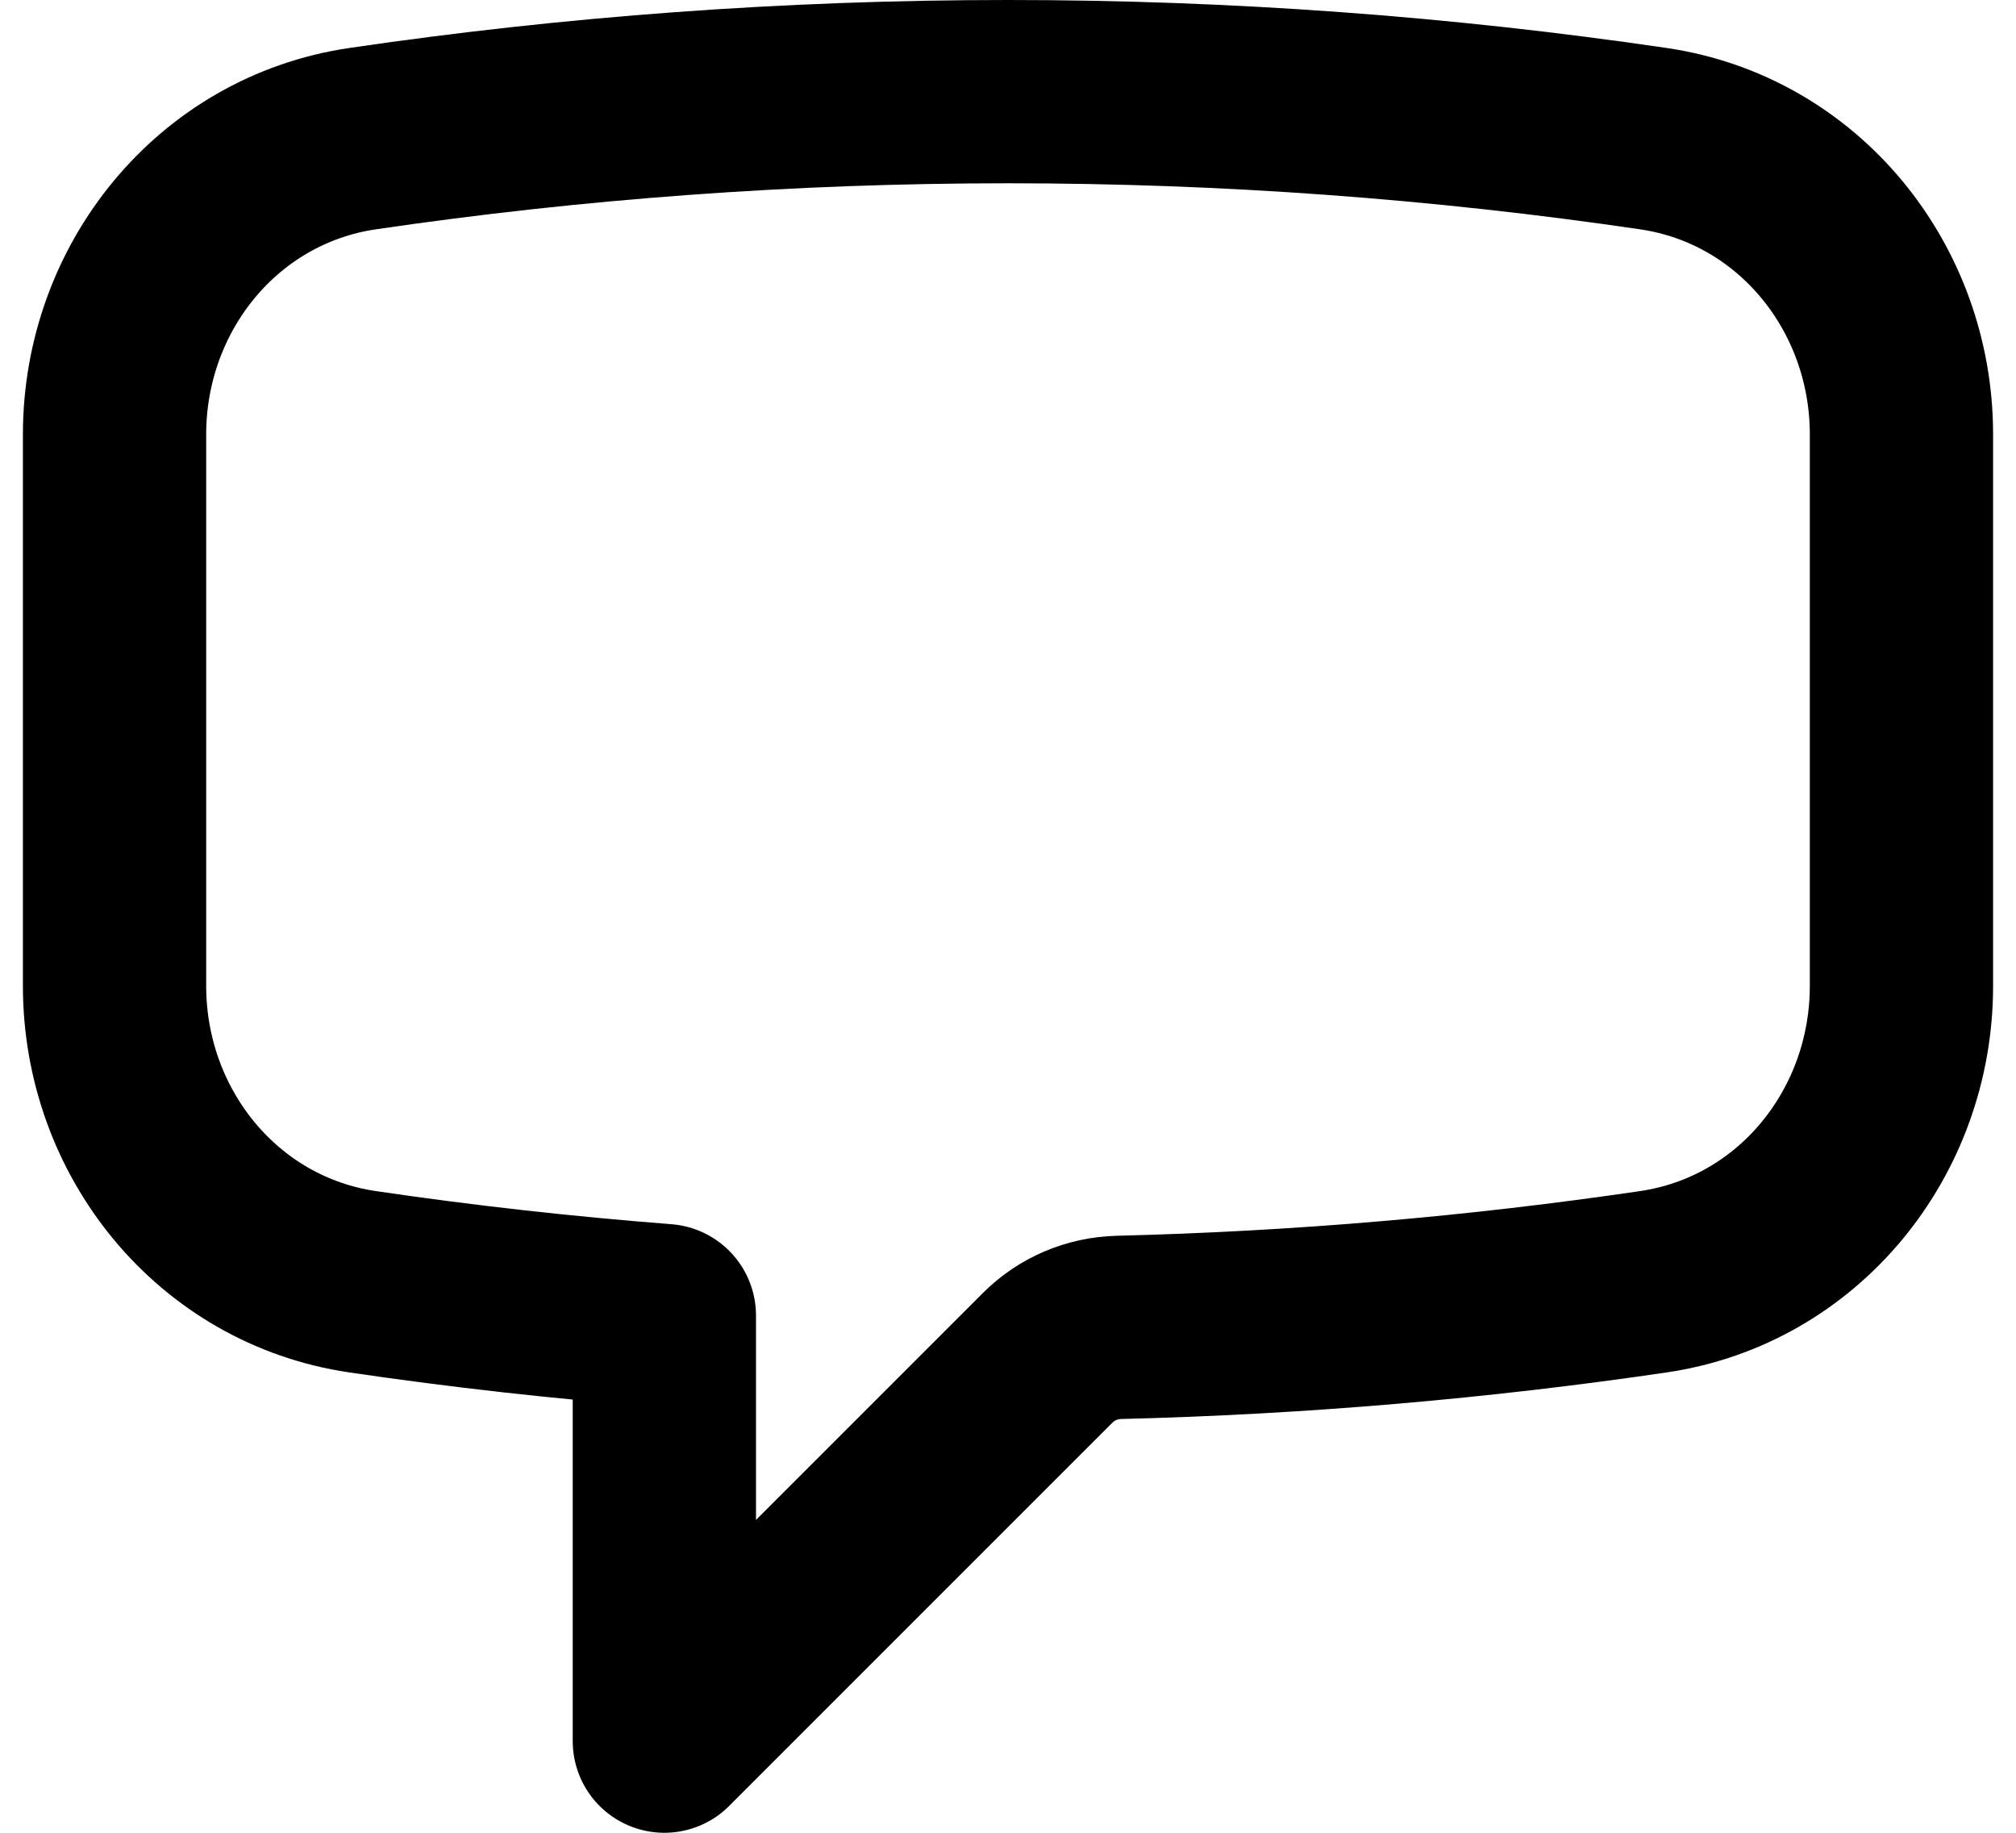
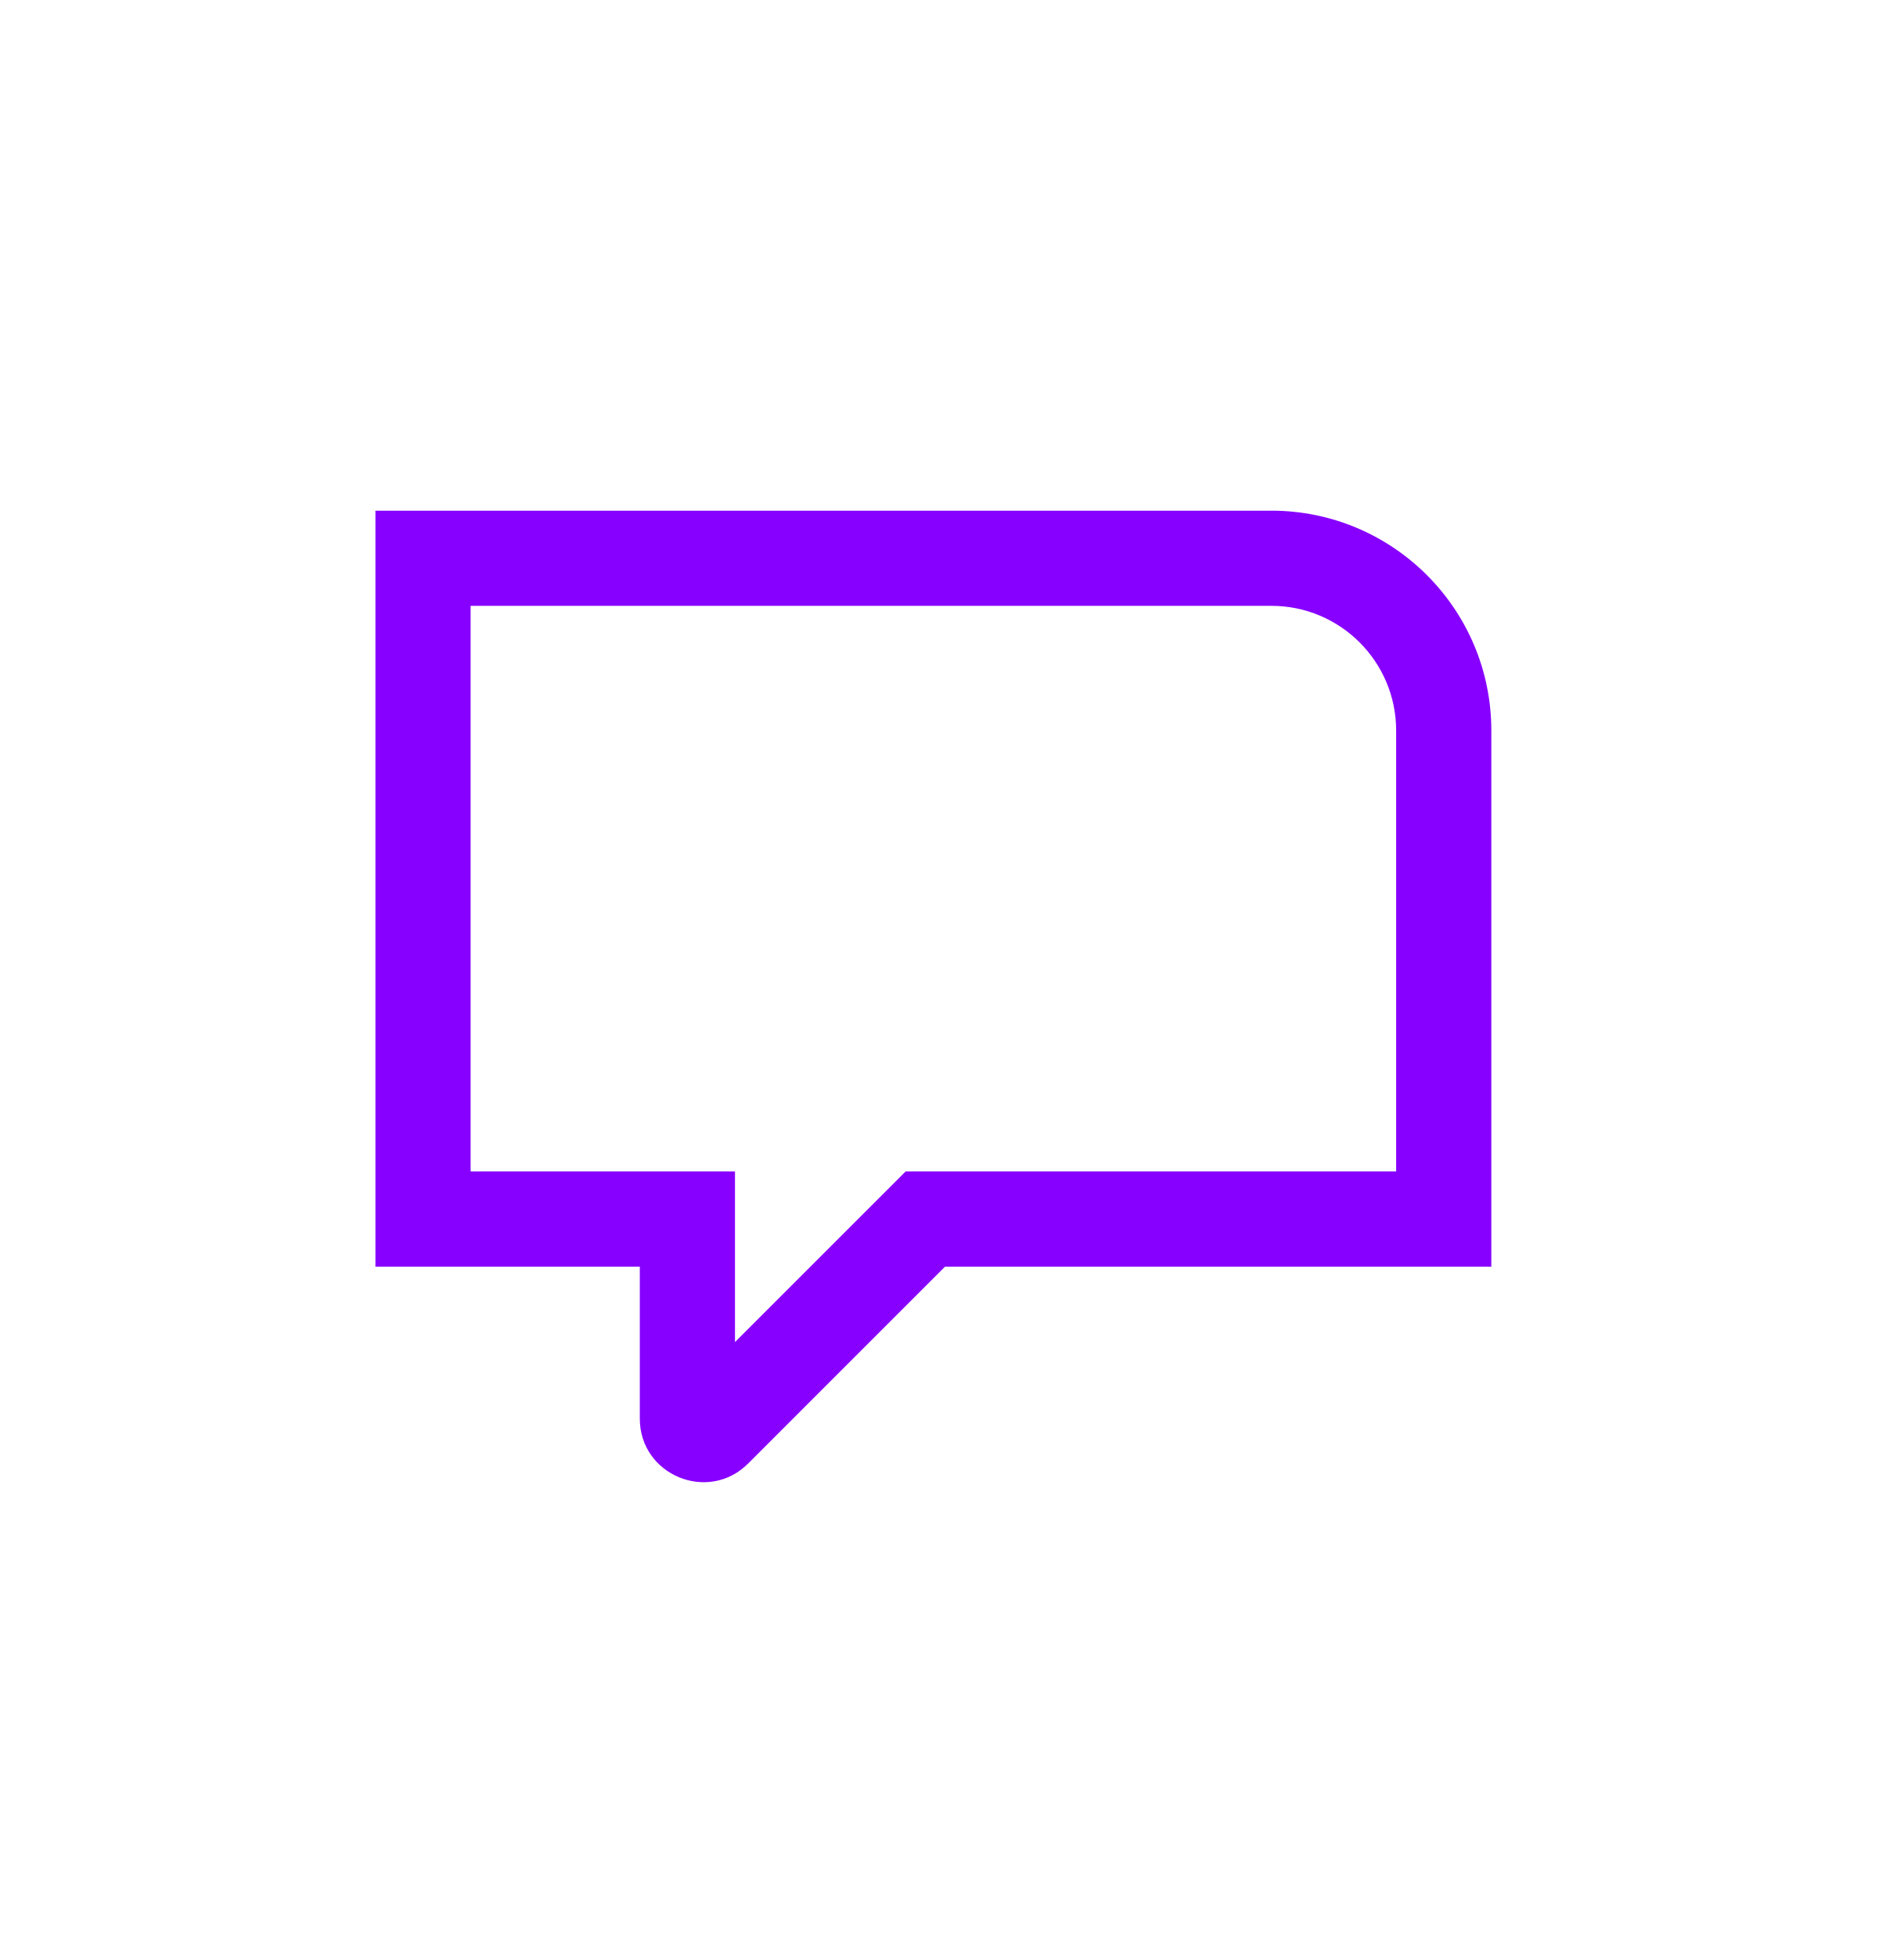
- <svg xmlns="http://www.w3.org/2000/svg" width="22" height="20" viewBox="0 0 22 20" fill="none">
-   <path d="M3.957 13.987C2.373 13.754 1.25 12.36 1.25 10.759V4.741C1.25 3.14 2.373 1.746 3.957 1.513C6.256 1.175 8.608 1 11 1C13.393 1 15.744 1.175 18.043 1.513C19.627 1.746 20.75 3.139 20.75 4.741V10.759C20.75 12.361 19.627 13.754 18.043 13.987C16.133 14.268 14.187 14.436 12.212 14.485C11.919 14.492 11.64 14.61 11.434 14.816L7.25 19V14.356C6.142 14.27 5.044 14.147 3.957 13.987Z" stroke="black" stroke-width="2" stroke-linecap="round" stroke-linejoin="round" />
+ <svg xmlns="http://www.w3.org/2000/svg" width="36" height="37" viewBox="0 0 36 37" fill="none">
+   <g id="Comment/36">
+     <path id="Union" d="M8 10.56V9.66H7.1V10.56H8ZM27.304 23.06V23.96H28.204V23.06H27.304ZM17.5 23.06V22.16H17.127L16.864 22.423L17.5 23.06ZM13.512 27.047L12.876 26.411L13.512 27.047ZM13 23.06H13.9V22.16H13V23.06ZM8 23.06H7.1V23.96H8V23.06ZM24.044 9.66H8V11.46H24.044V9.66ZM28.204 13.82C28.204 11.523 26.341 9.66 24.044 9.66V11.46C25.347 11.46 26.404 12.517 26.404 13.82H28.204ZM28.204 23.06V13.82H26.404V23.06H28.204ZM17.5 23.96H27.304V22.16H17.5V23.96ZM16.864 22.423L12.876 26.411L14.149 27.684L18.136 23.696L16.864 22.423ZM12.876 26.411C13.254 26.033 13.9 26.301 13.9 26.835H12.1C12.1 27.904 13.393 28.44 14.149 27.684L12.876 26.411ZM13.9 26.835V23.06H12.1V26.835H13.9ZM8 23.96H13V22.16H8V23.96ZM7.1 10.56V23.06H8.9V10.56H7.1Z" fill="#8700FF" />
+   </g>
</svg>
